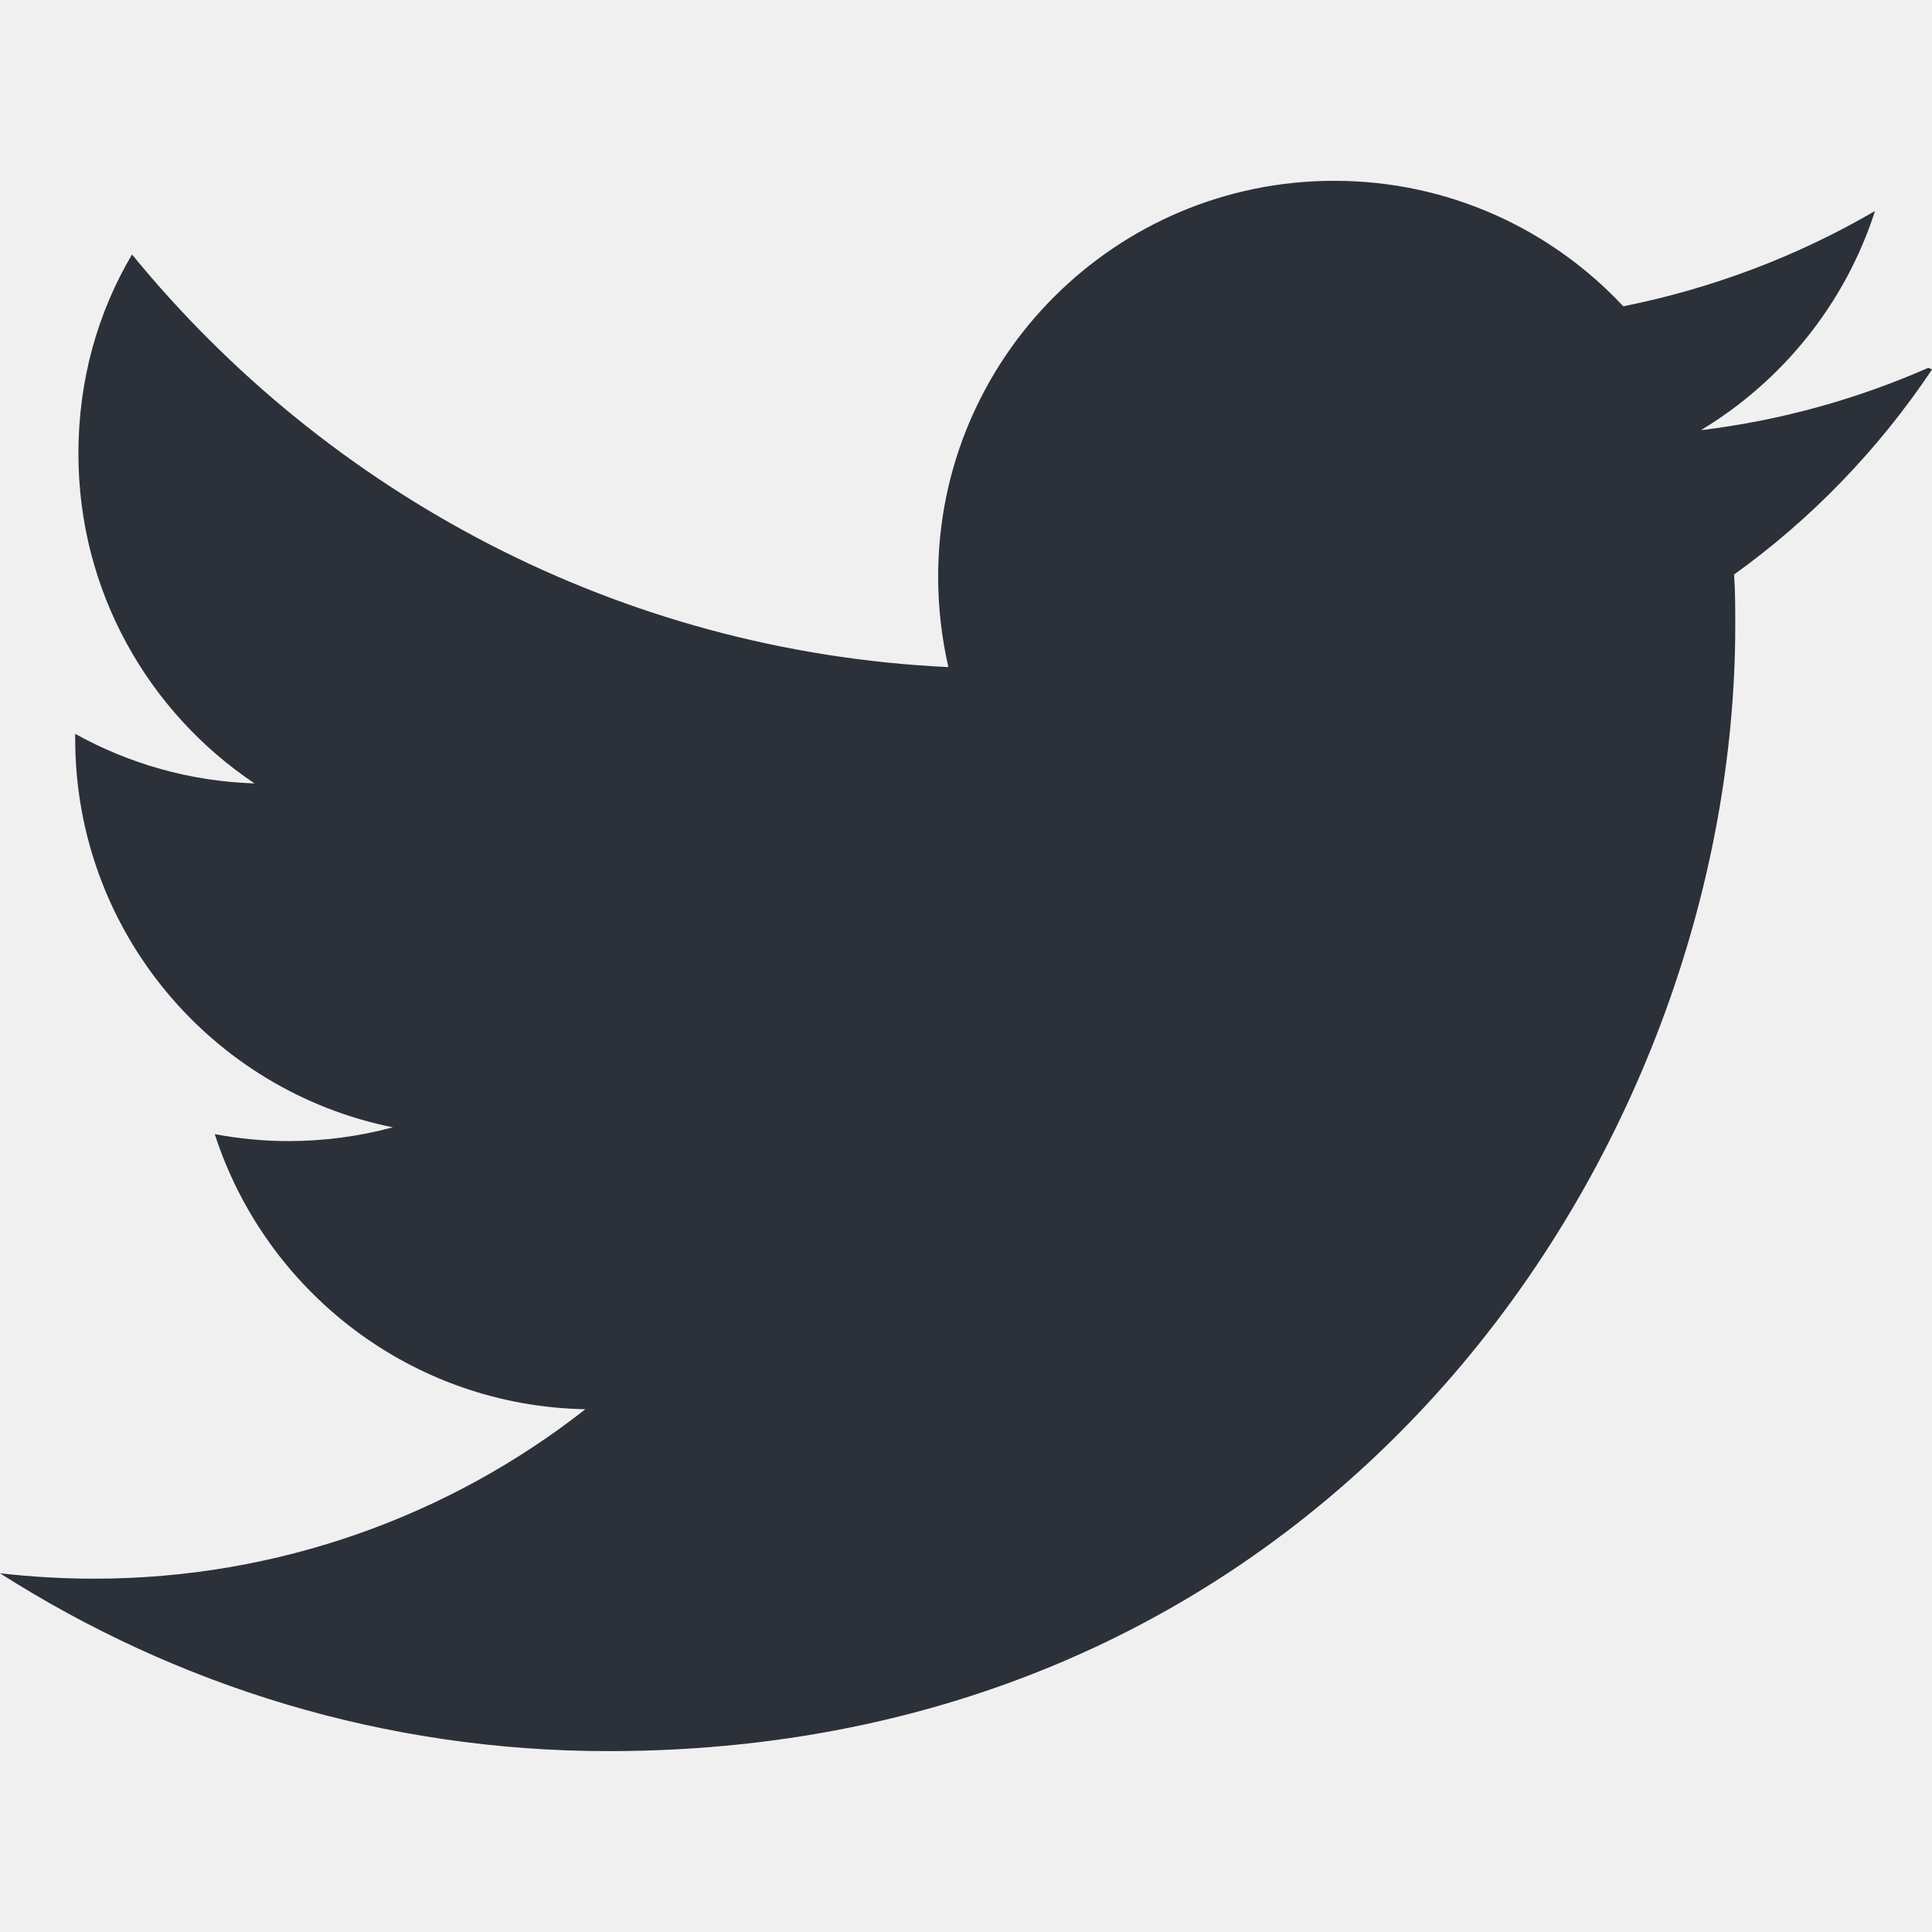
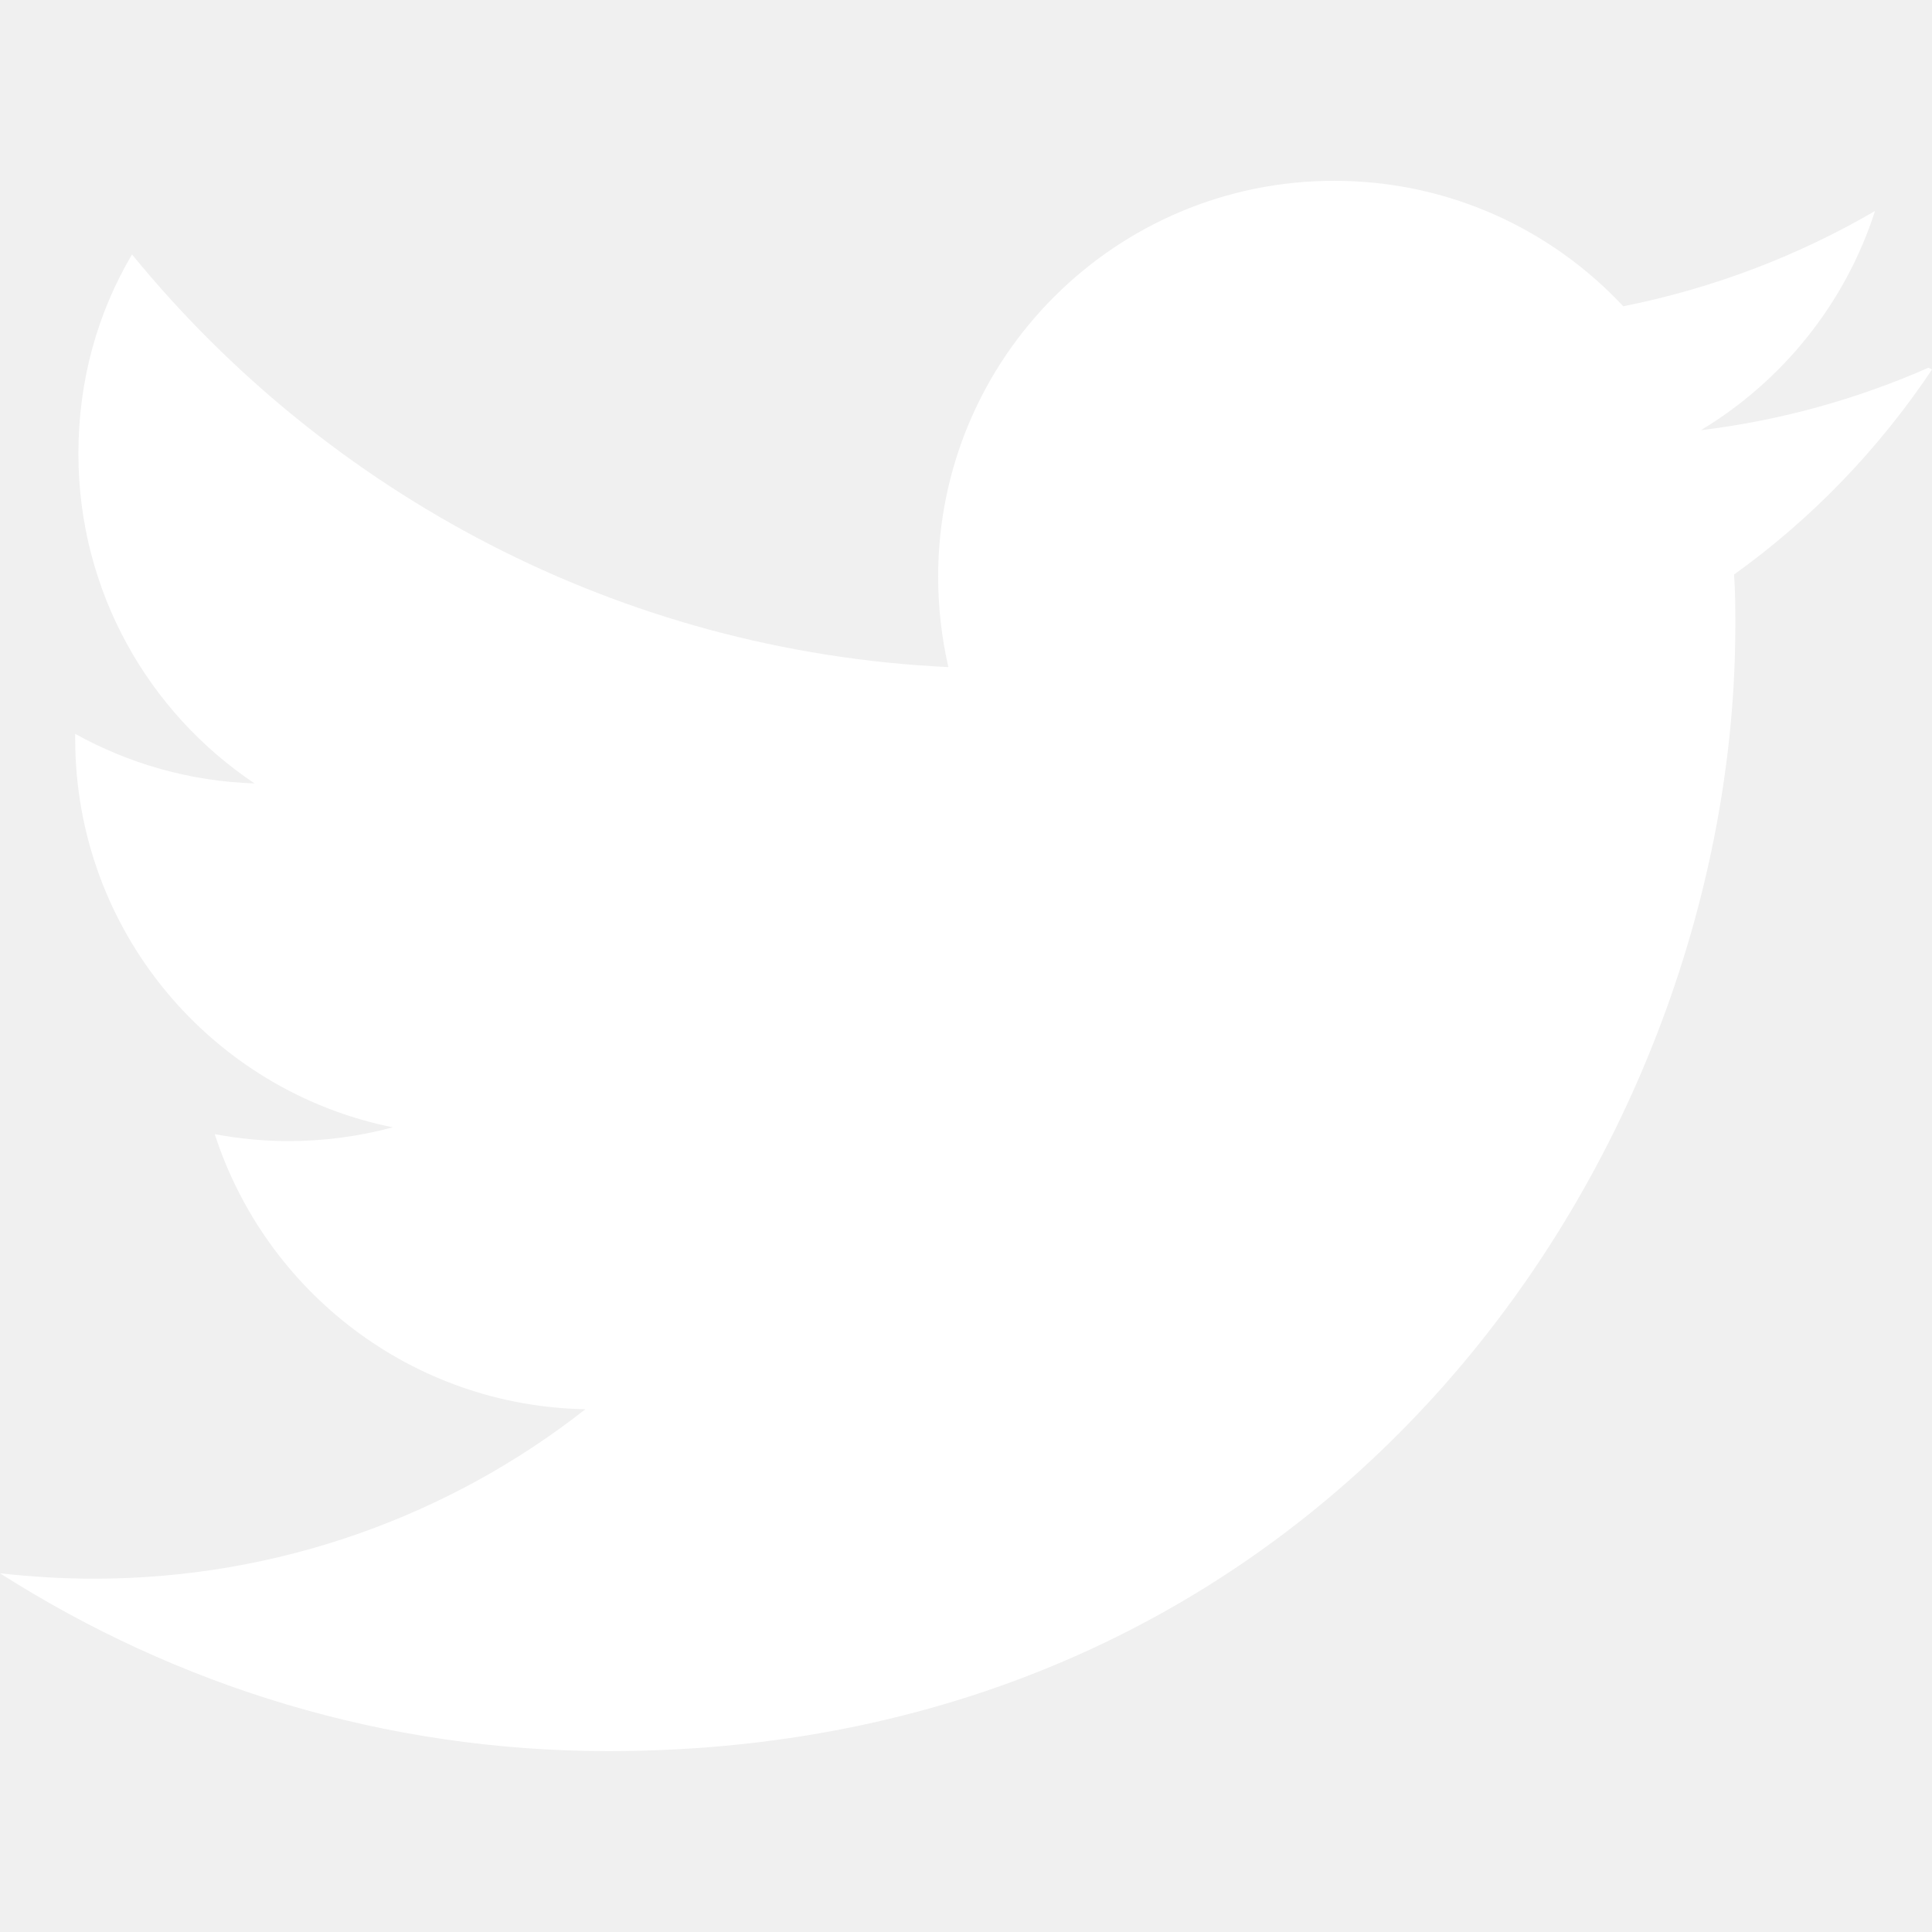
- <svg xmlns="http://www.w3.org/2000/svg" width="24" height="24" viewBox="0 0 24 24" fill="none">
-   <g clip-path="url(#clip0)">
-     <path d="M23.954 4.569C23.069 4.958 22.124 5.223 21.129 5.344C22.143 4.733 22.923 3.77 23.292 2.621C22.341 3.176 21.287 3.58 20.165 3.805C19.269 2.846 17.992 2.246 16.574 2.246C13.857 2.246 11.654 4.449 11.654 7.163C11.654 7.553 11.699 7.928 11.781 8.287C7.691 8.094 4.066 6.13 1.64 3.161C1.213 3.883 0.974 4.722 0.974 5.636C0.974 7.346 1.844 8.849 3.162 9.732C2.355 9.706 1.596 9.484 0.934 9.116V9.177C0.934 11.562 2.627 13.551 4.88 14.004C4.467 14.115 4.031 14.175 3.584 14.175C3.27 14.175 2.969 14.145 2.668 14.089C3.299 16.042 5.113 17.466 7.272 17.506C5.592 18.825 3.463 19.611 1.17 19.611C0.78 19.611 0.391 19.588 0 19.544C2.189 20.938 4.768 21.753 7.557 21.753C16.611 21.753 21.556 14.257 21.556 7.767C21.556 7.558 21.556 7.347 21.541 7.137C22.502 6.448 23.341 5.577 24.001 4.589L23.954 4.569Z" fill="#2C3038" />
+ <svg xmlns="http://www.w3.org/2000/svg" xmlns:xlink="http://www.w3.org/1999/xlink" version="1.1" id="Ebene_1" x="0px" y="0px" width="24px" height="24px" viewBox="0 0 24 24" enable-background="new 0 0 24 24" xml:space="preserve">
+   <g>
+     <defs>
+       <rect id="SVGID_1_" width="24" height="24" />
+     </defs>
+     <clipPath id="SVGID_2_">
+       <use xlink:href="#SVGID_1_" overflow="visible" />
+     </clipPath>
+     <g clip-path="url(#SVGID_2_)">
+       <path fill="#FFFFFF" d="M23.954,4.569c-0.886,0.389-1.83,0.654-2.825,0.775c1.014-0.611,1.794-1.574,2.163-2.723    c-0.951,0.555-2.005,0.959-3.127,1.184c-0.896-0.959-2.173-1.559-3.591-1.559c-2.717,0-4.92,2.203-4.92,4.917    c0,0.39,0.045,0.765,0.127,1.124C7.691,8.094,4.066,6.13,1.64,3.161C1.213,3.883,0.974,4.722,0.974,5.636    c0,1.71,0.87,3.213,2.188,4.096C2.355,9.706,1.596,9.484,0.934,9.116v0.061c0,2.385,1.693,4.374,3.946,4.827    c-0.413,0.111-0.849,0.171-1.296,0.171c-0.314,0-0.615-0.03-0.916-0.086c0.631,1.953,2.445,3.377,4.604,3.417    c-1.68,1.319-3.809,2.105-6.102,2.105c-0.39,0-0.779-0.023-1.17-0.067c2.189,1.394,4.768,2.209,7.557,2.209    c9.054,0,14-7.496,14-13.986c0-0.209,0-0.42-0.016-0.63c0.961-0.688,1.8-1.56,2.46-2.548L23.954,4.569z" />
+     </g>
  </g>
-   <defs>
-     <clipPath id="clip0">
-       <rect width="24" height="24" fill="white" />
-     </clipPath>
-   </defs>
</svg>
